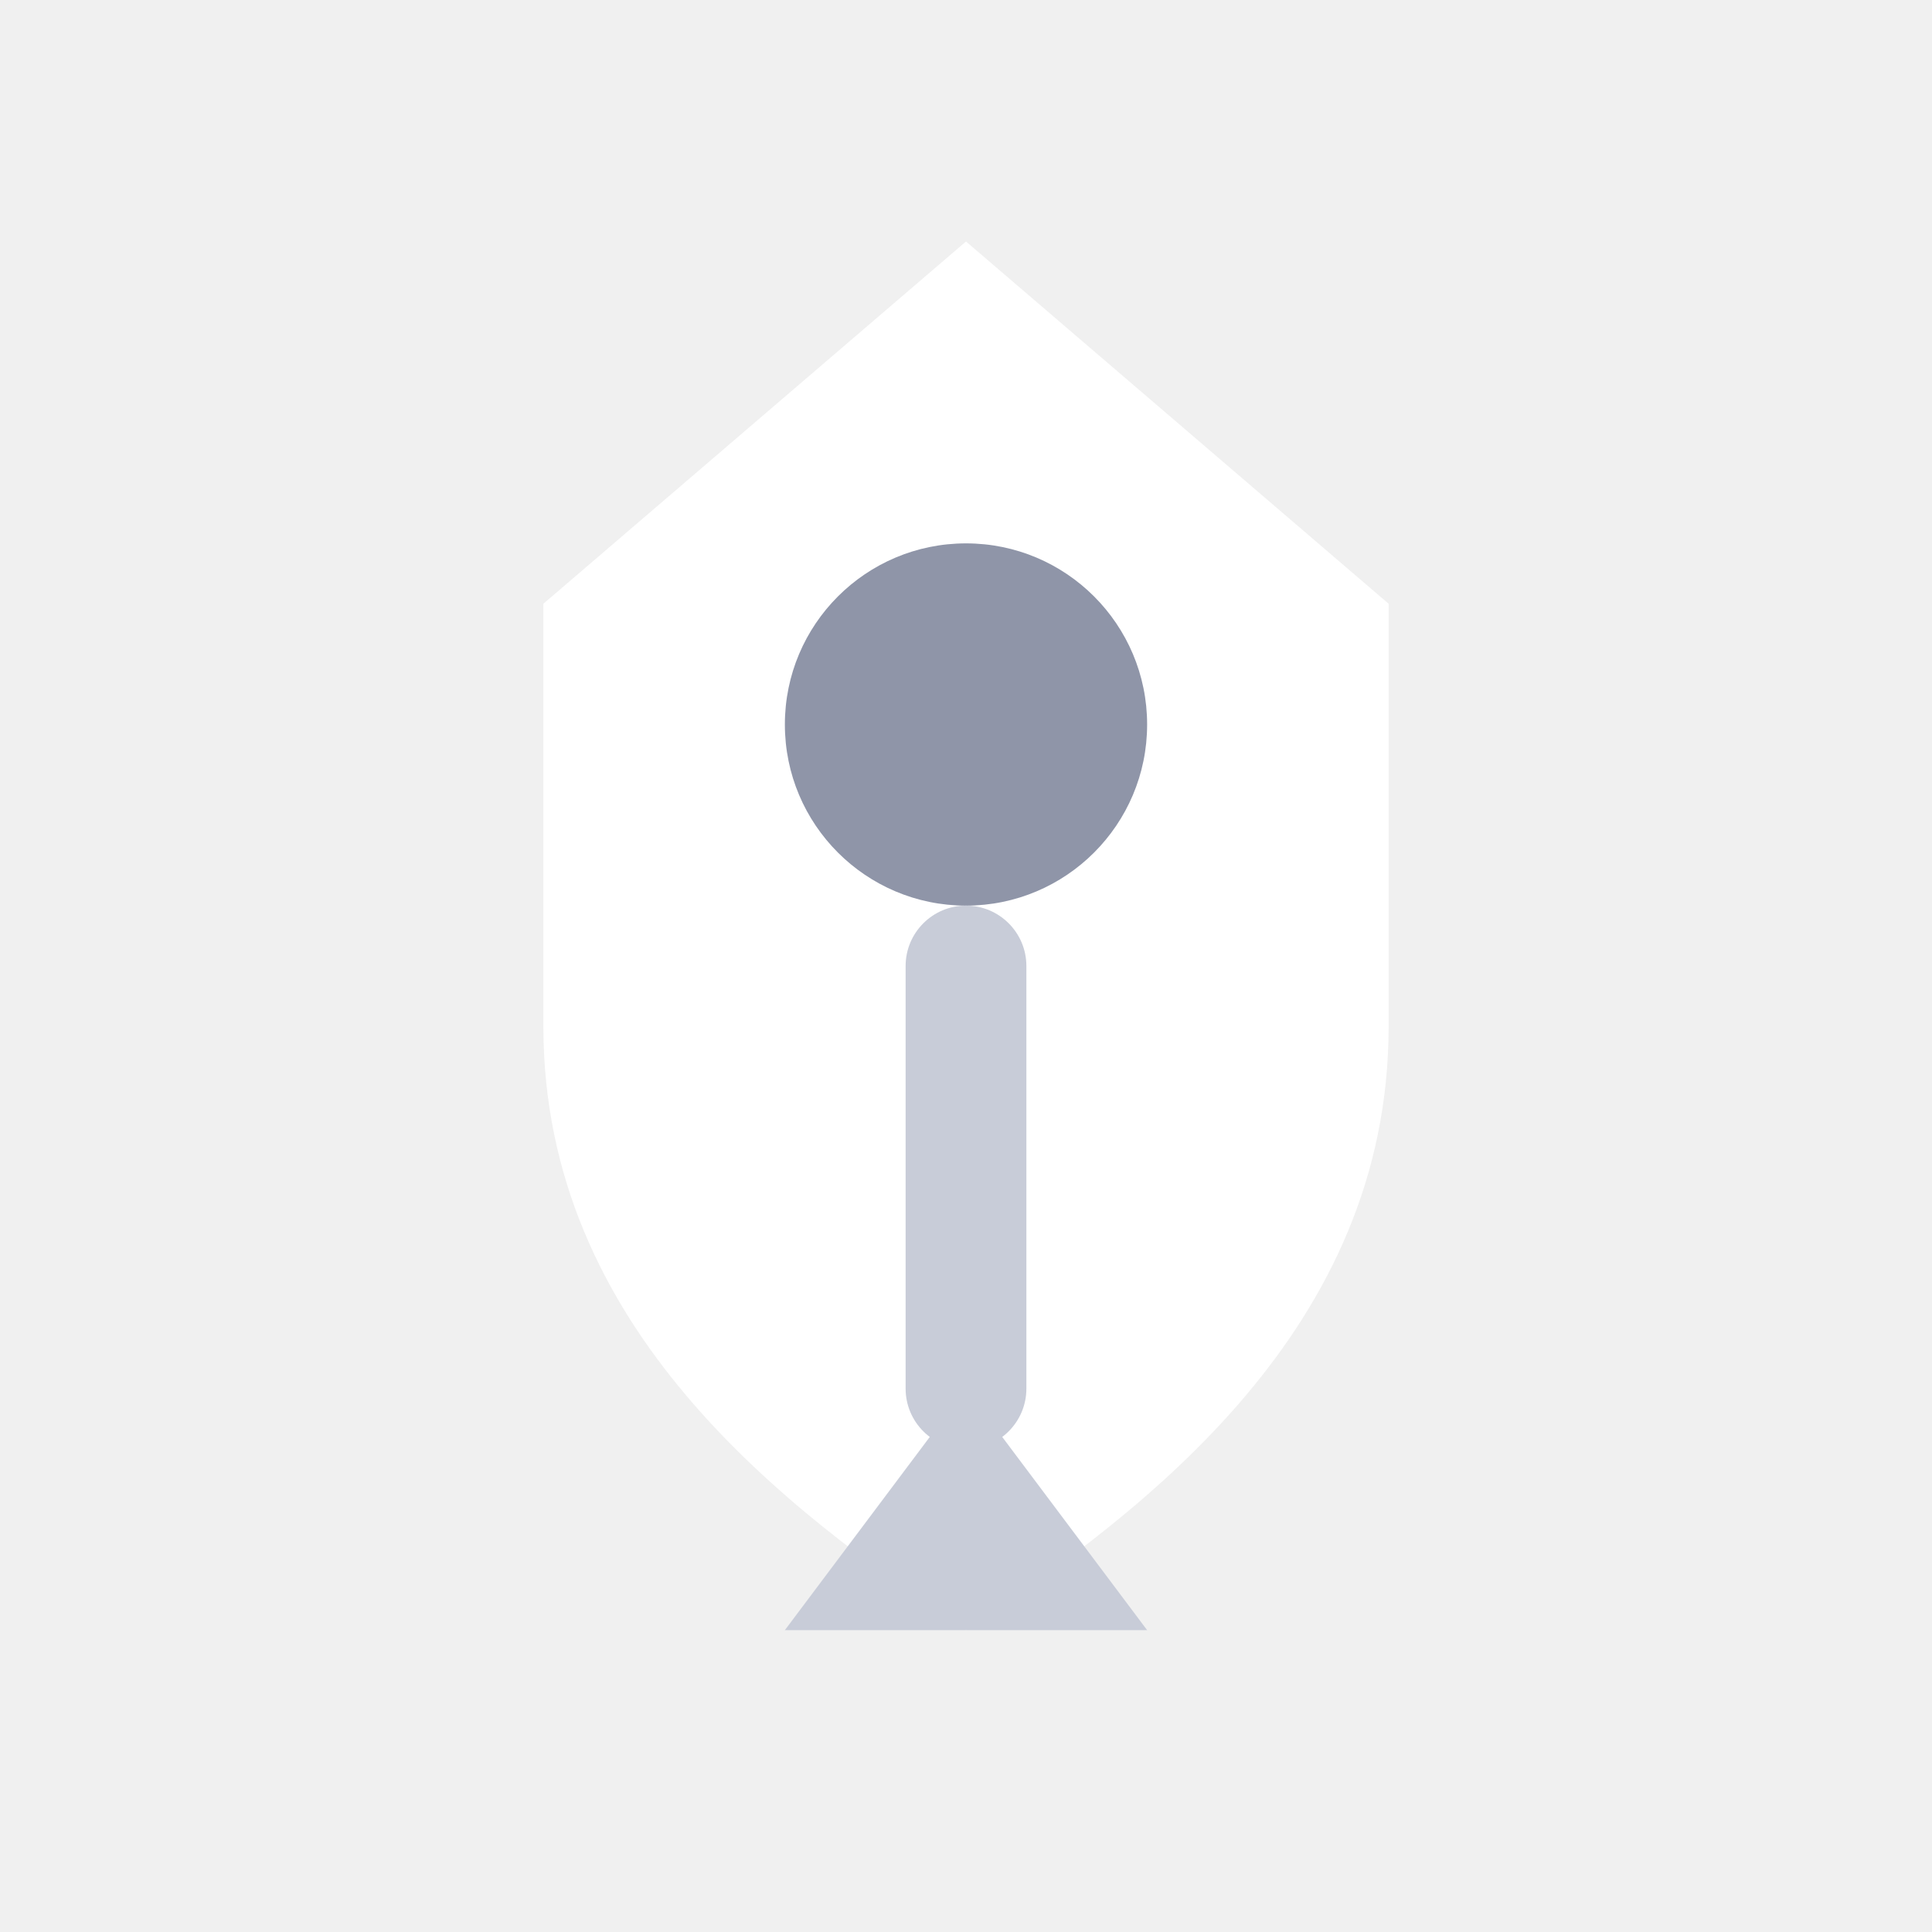
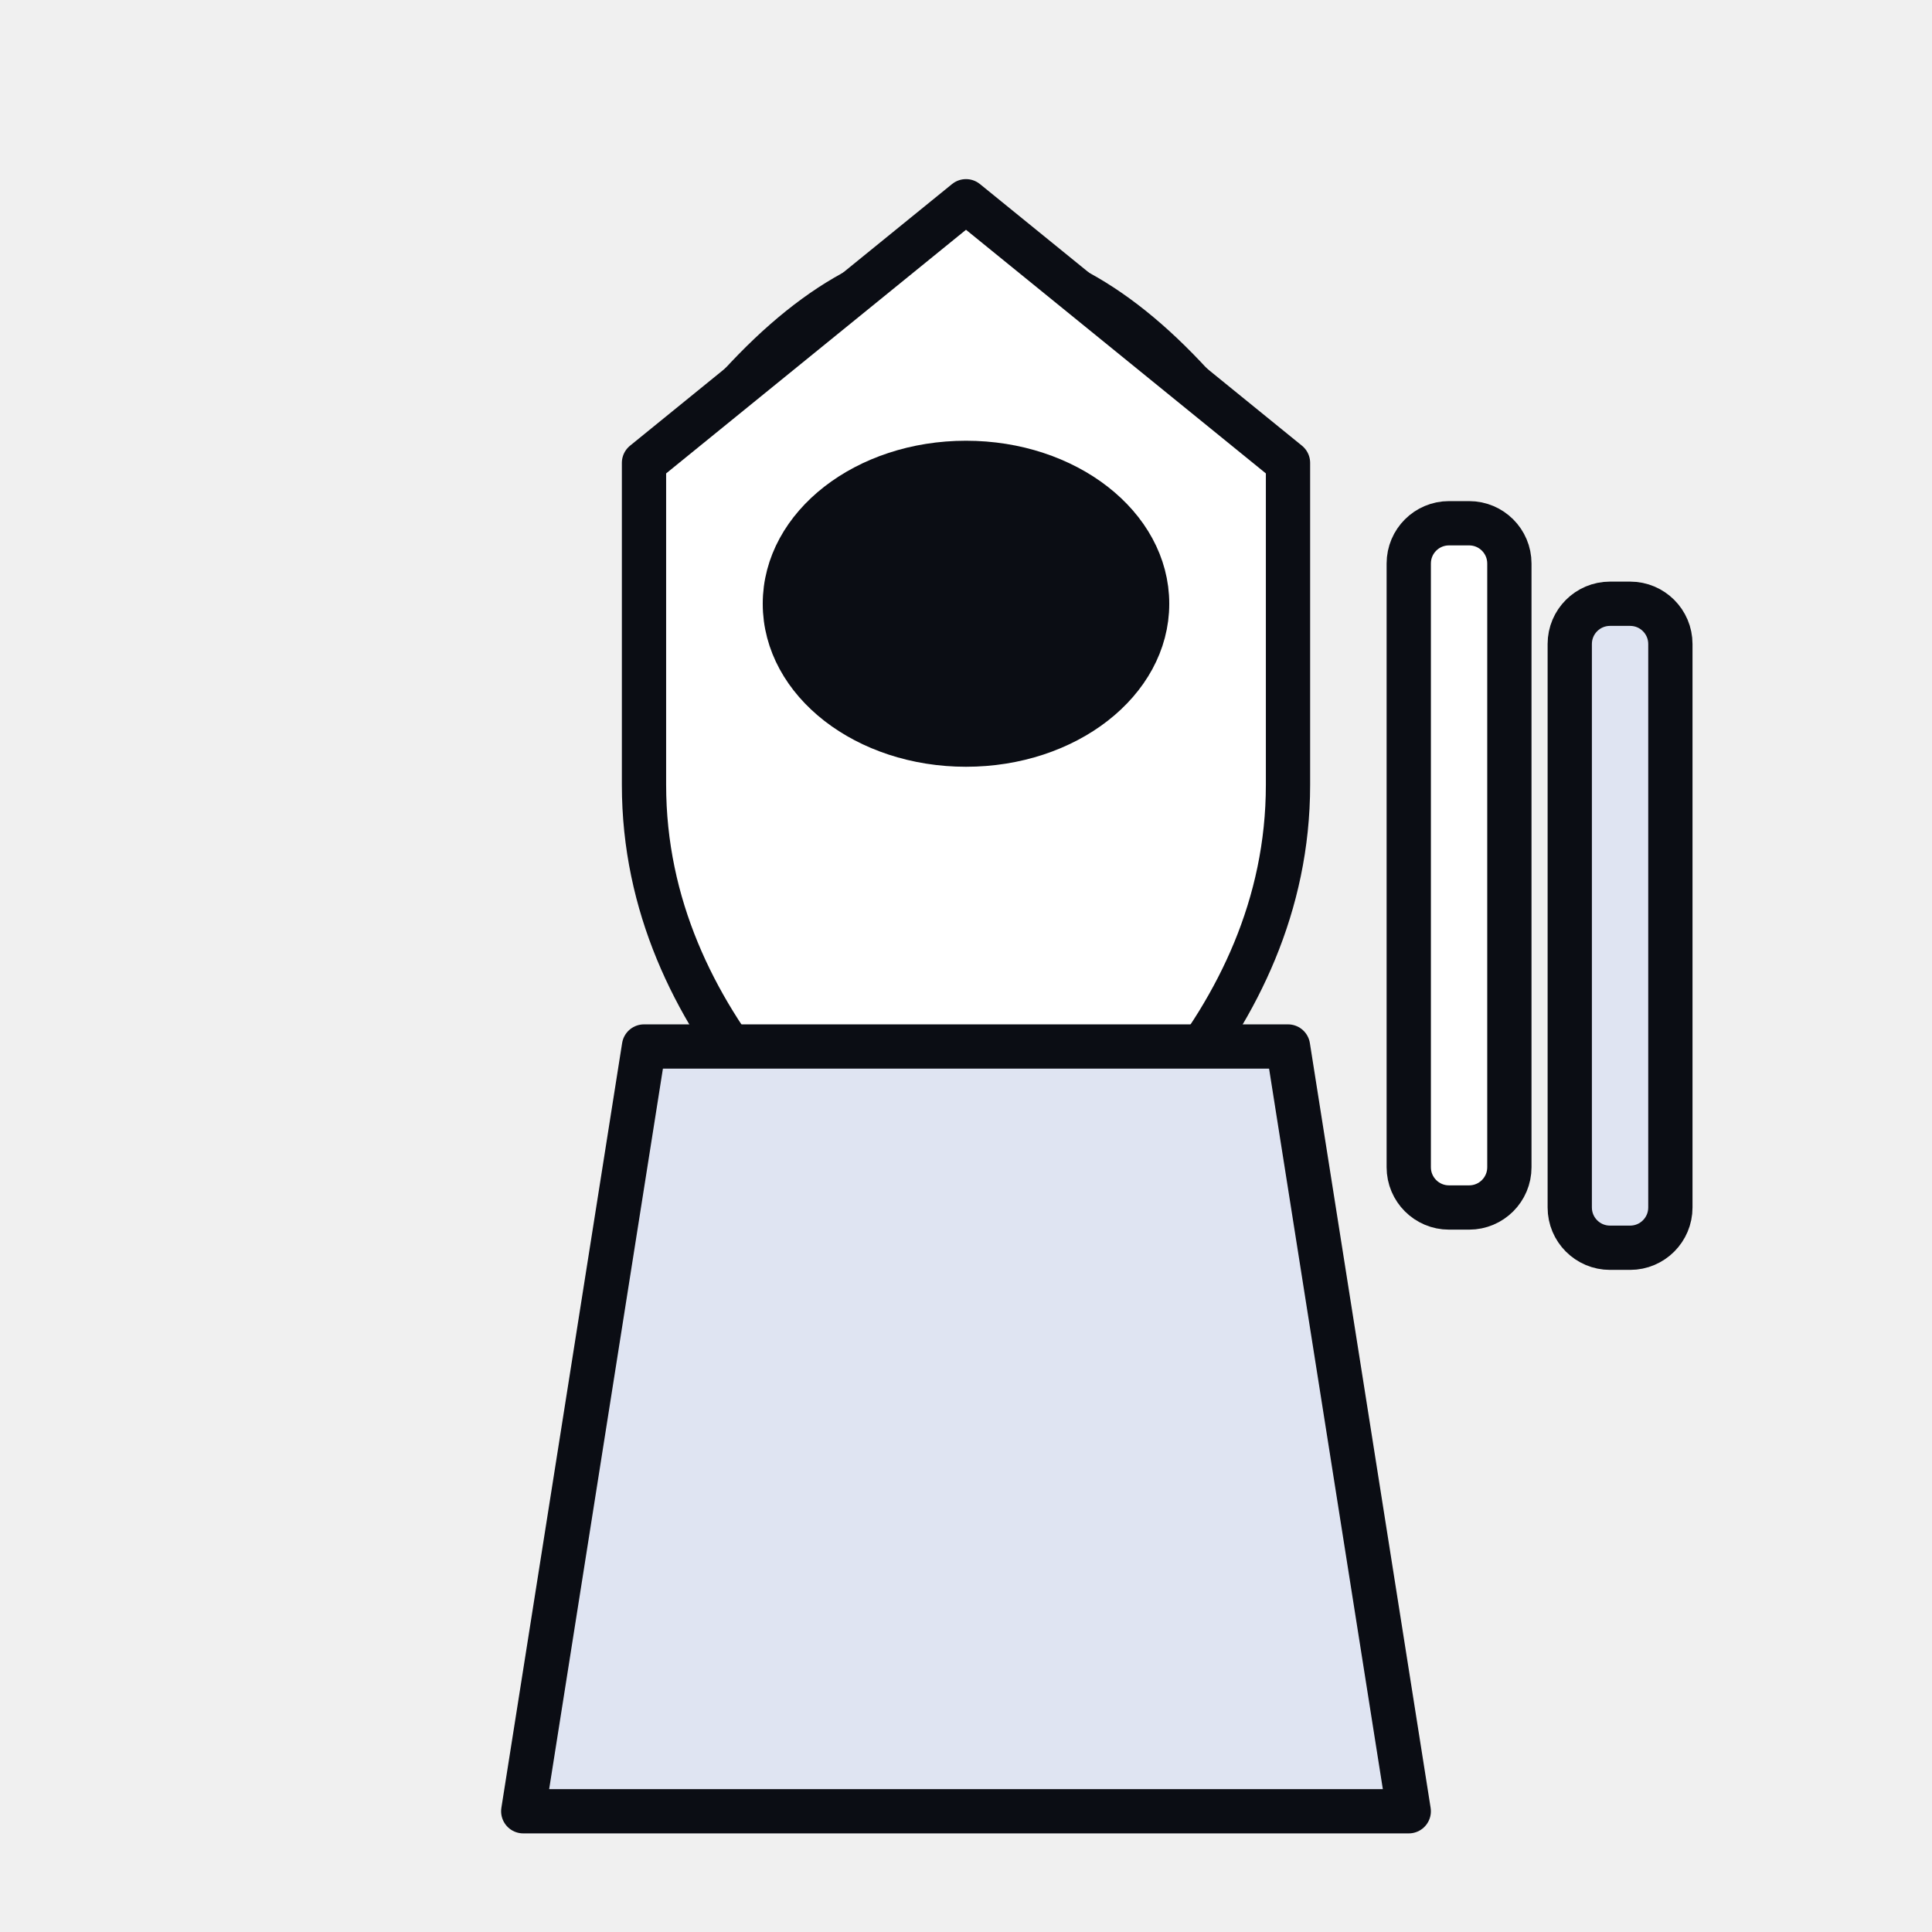
- <svg xmlns="http://www.w3.org/2000/svg" width="64" height="64" viewBox="0 0 64 64">
-   <path d="M32 8 l14 12 v14 c0 10 -8 16 -14 20 c-6 -4 -14 -10 -14 -20 v-14 z" fill="#ffffff" />
-   <circle cx="32" cy="24" r="6" fill="#8f95a8" />
-   <rect x="30" y="30" width="4" height="18" rx="2" fill="#c8ccd8" />
-   <path d="M32 46 l6 8 h-12 z" fill="#c8ccd8" />
+ <svg xmlns="http://www.w3.org/2000/svg" width="96" height="96" viewBox="0 0 96 96">
+   <g stroke="#0b0d14" stroke-width="2.2" stroke-linejoin="round" stroke-linecap="round">
+     <path d="M36 20 q12 -14 24 0 q-4 12 -12 14 q-8 -2 -12 -14 z" fill="#aab2c8" stroke-width="2.2" />
+     <path d="M48 10 l16 13 v16 c0 12 -10 20 -16 24 c-6 -4 -16 -12 -16 -24 v-16 z" fill="#ffffff" stroke-width="2.2" />
+     <ellipse cx="48" cy="30" rx="9" ry="7" fill="#0b0d14" transform="rotate(0 48 30)" />
+     <path d="M32 52 h32 l6 38 h-44 z" fill="#dfe4f2" stroke-width="2.2" />
+     <rect x="70" y="26" width="5" height="34" rx="2" fill="#ffffff" stroke-width="2.2" />
+     <rect x="78" y="30" width="5" height="32" rx="2" fill="#dfe4f2" stroke-width="2.2" />
+   </g>
</svg>
